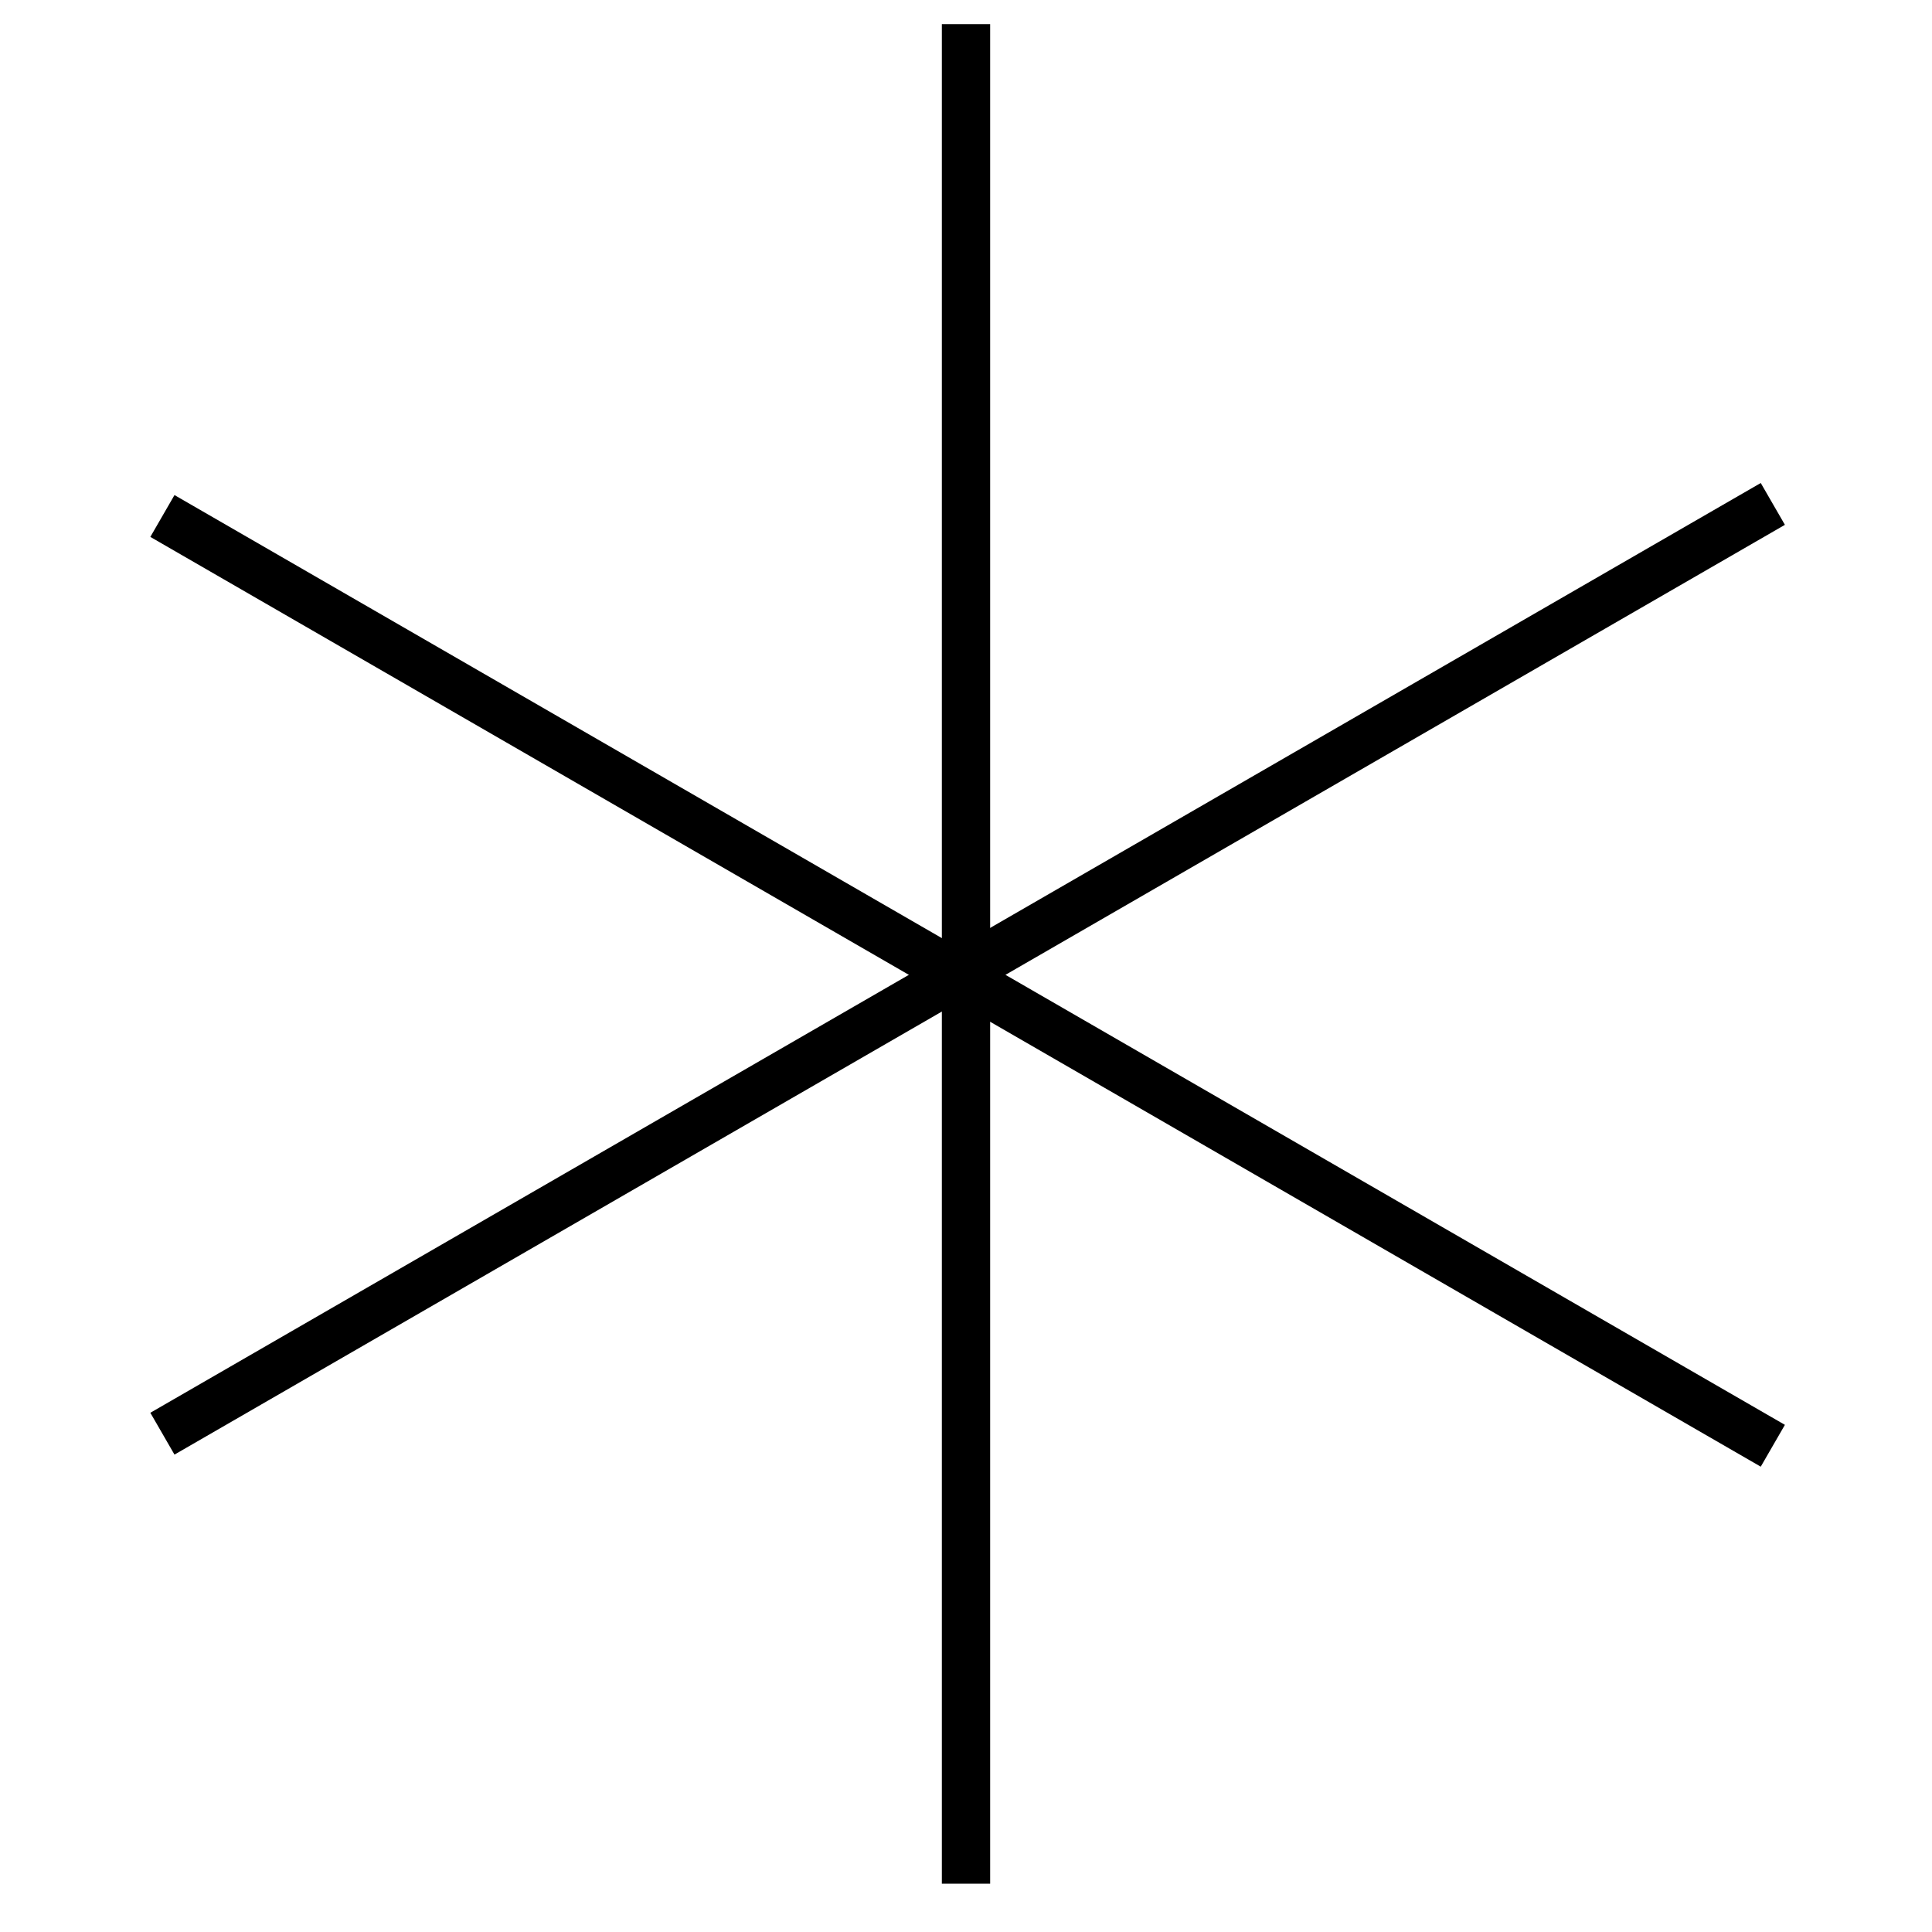
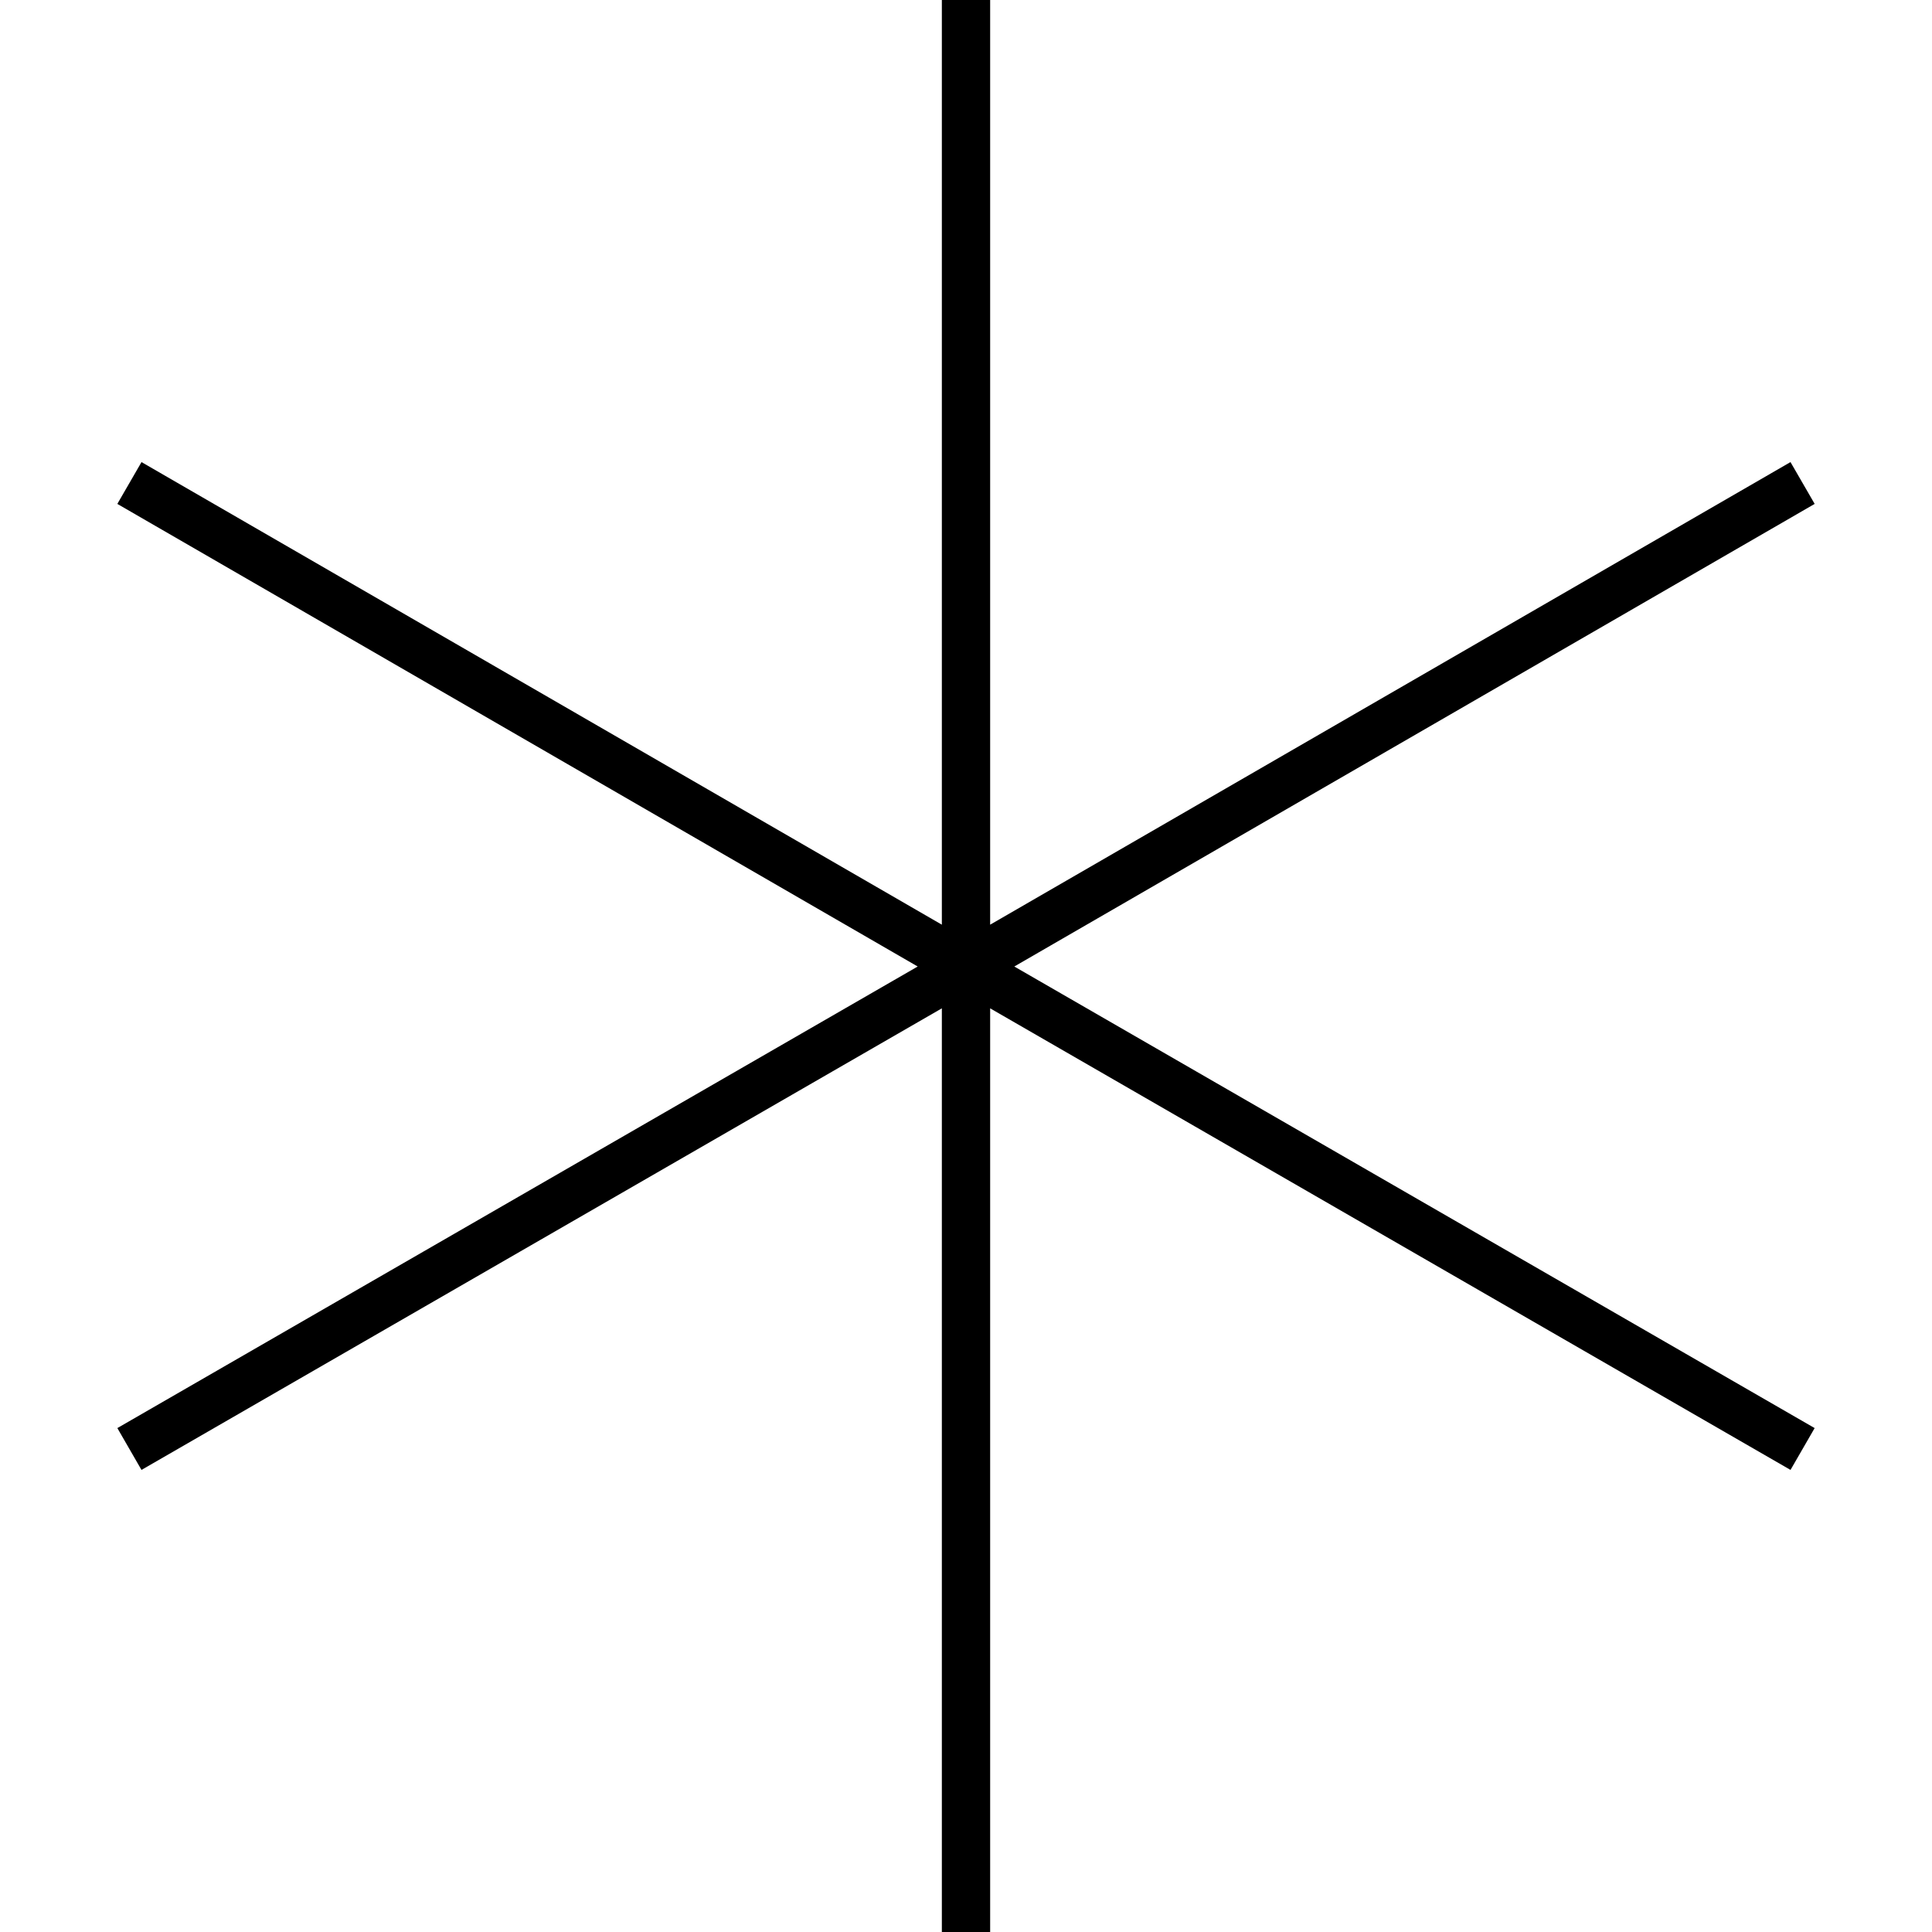
- <svg xmlns="http://www.w3.org/2000/svg" id="hex-snowflake" viewBox="0 0 80 80" fill="none">
-   <line id="Line 16" x1="40" y1="78" x2="40" y2="1" stroke="black" stroke-width="2" />
-   <line id="Line 17" x1="73.409" y1="59.866" x2="6.725" y2="21.366" stroke="black" stroke-width="2" />
-   <line id="Line 18" x1="73.409" y1="20.866" x2="6.725" y2="59.366" stroke="black" stroke-width="2" />
+ <svg xmlns="http://www.w3.org/2000/svg" id="frame" viewBox="0 0 80 80" fill="none">
+   <path d="M40 80L40 40.022M40 40.022L40 0M40 40.022L74.641 20M40 40.022L5.359 60M40 40.022L74.641 60M40 40.022L5.359 20" stroke="black" stroke-width="2" />
</svg>
